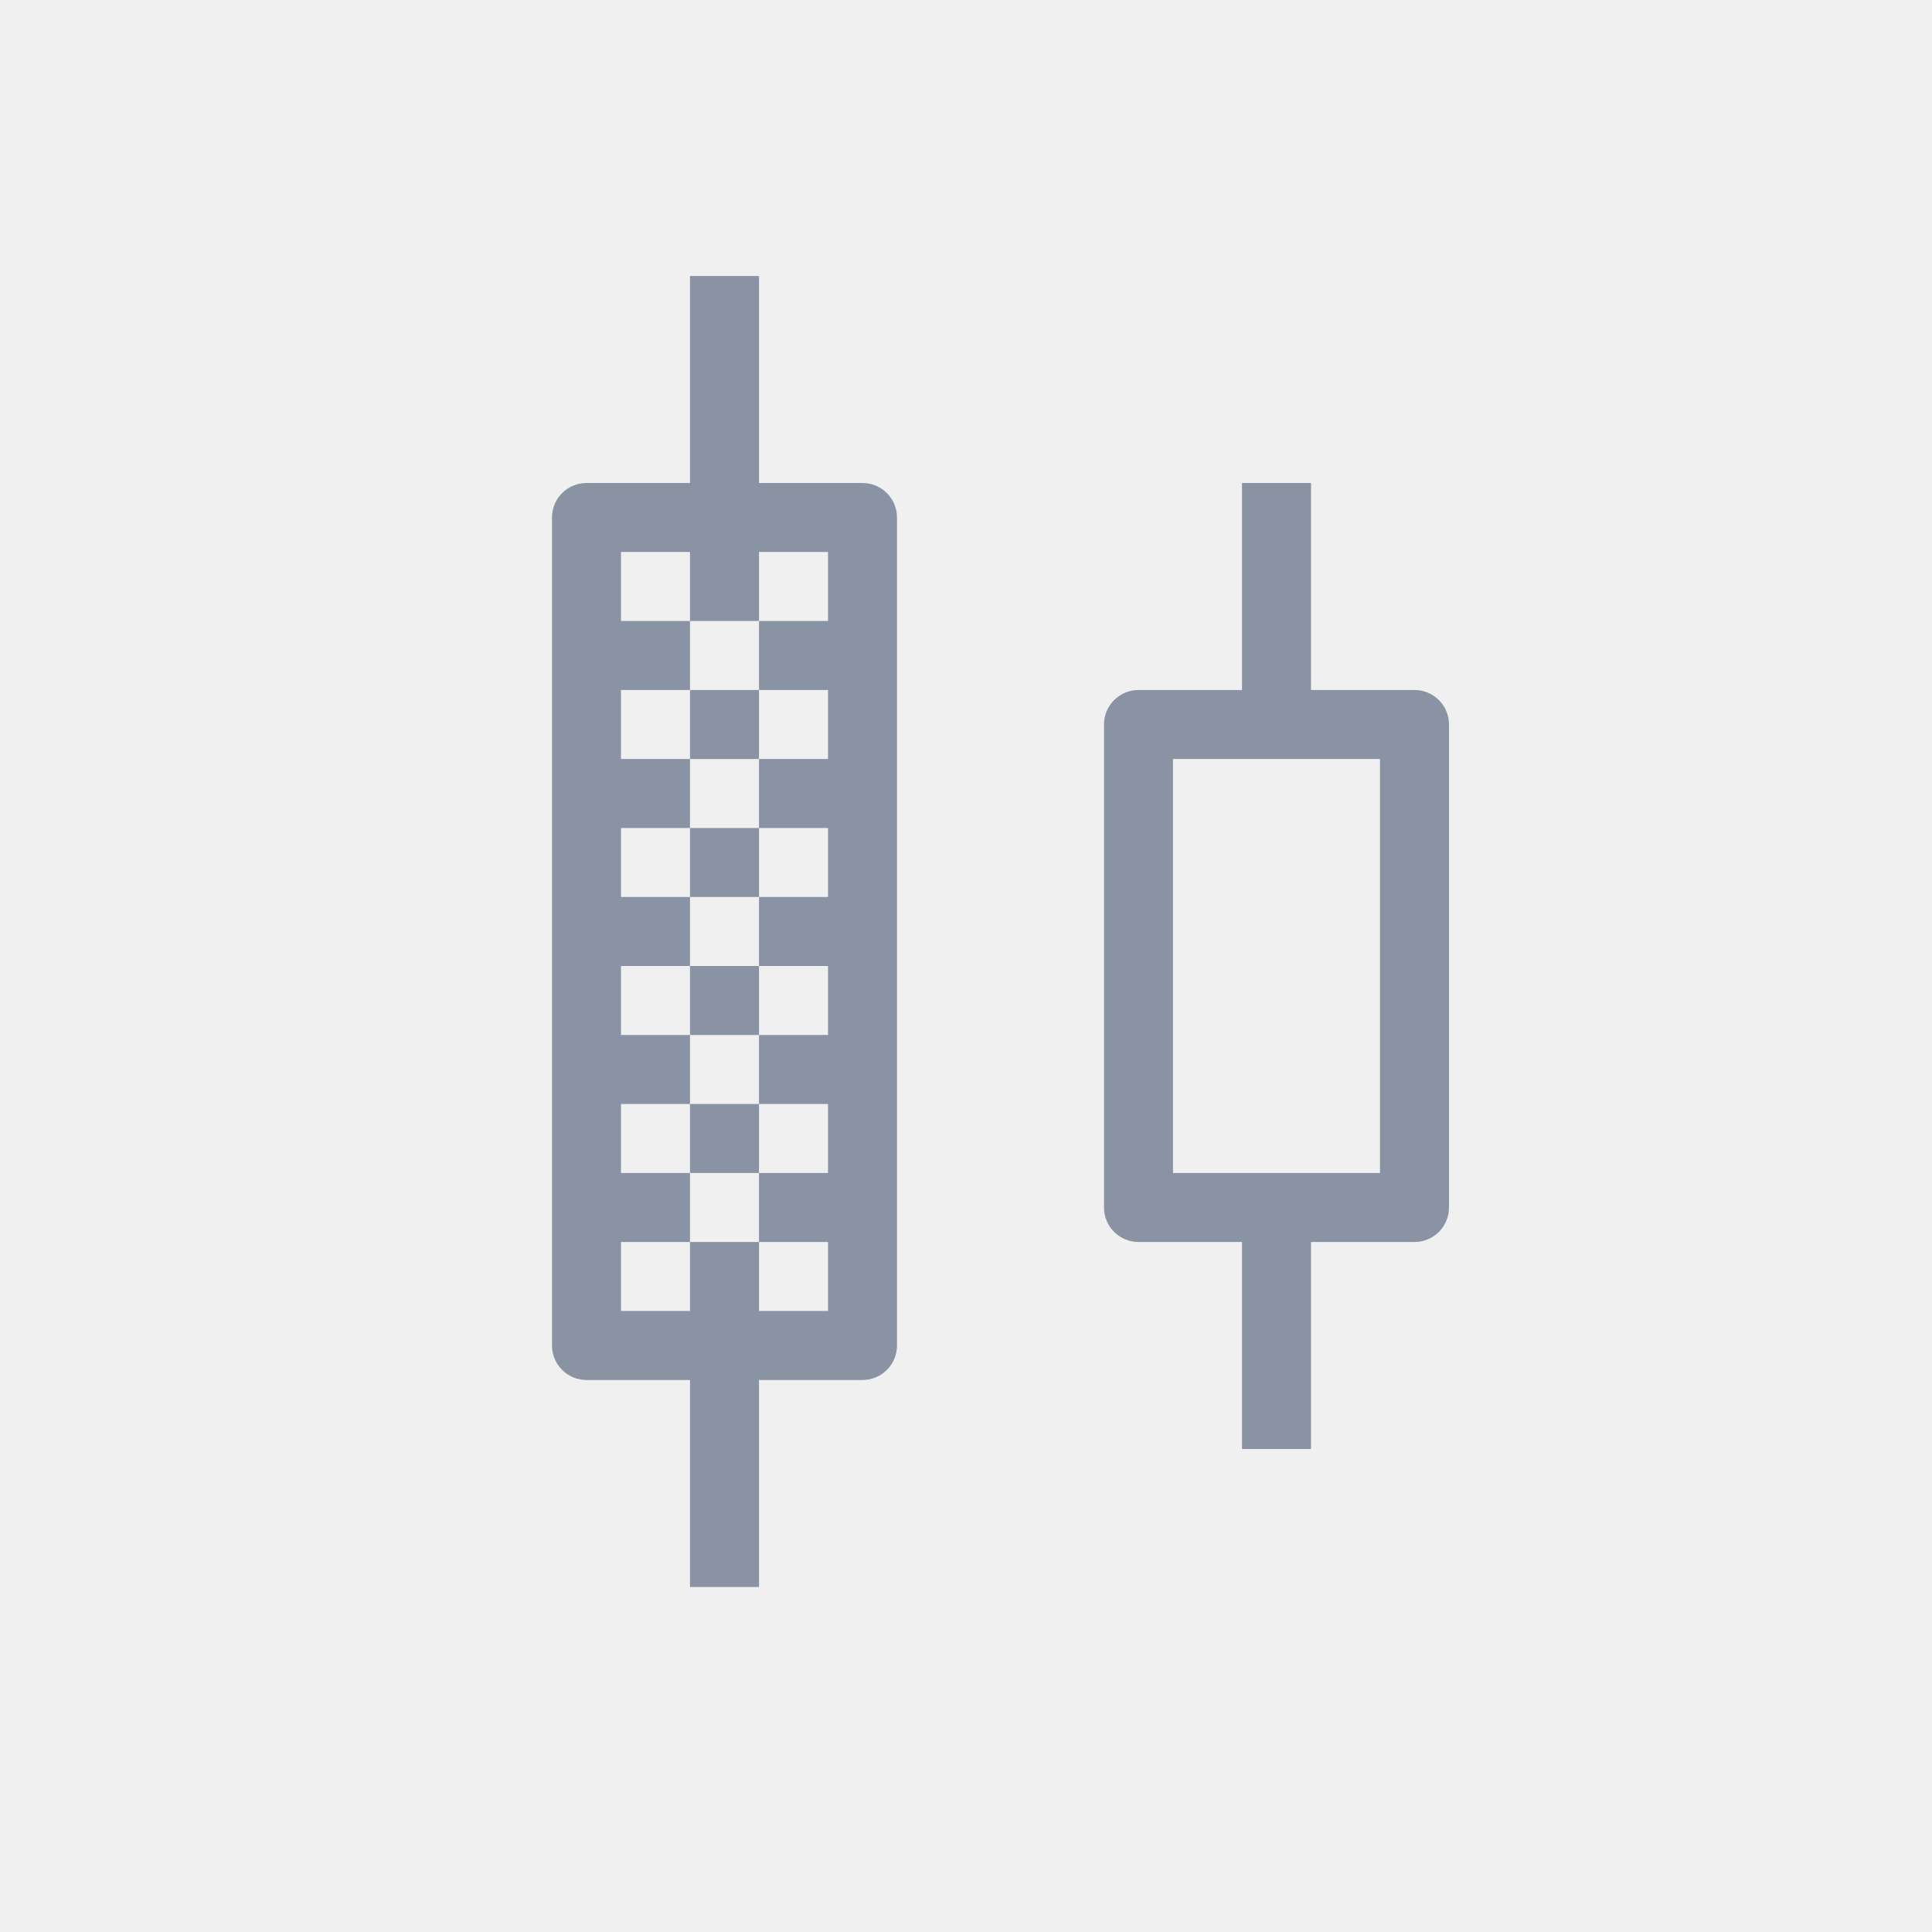
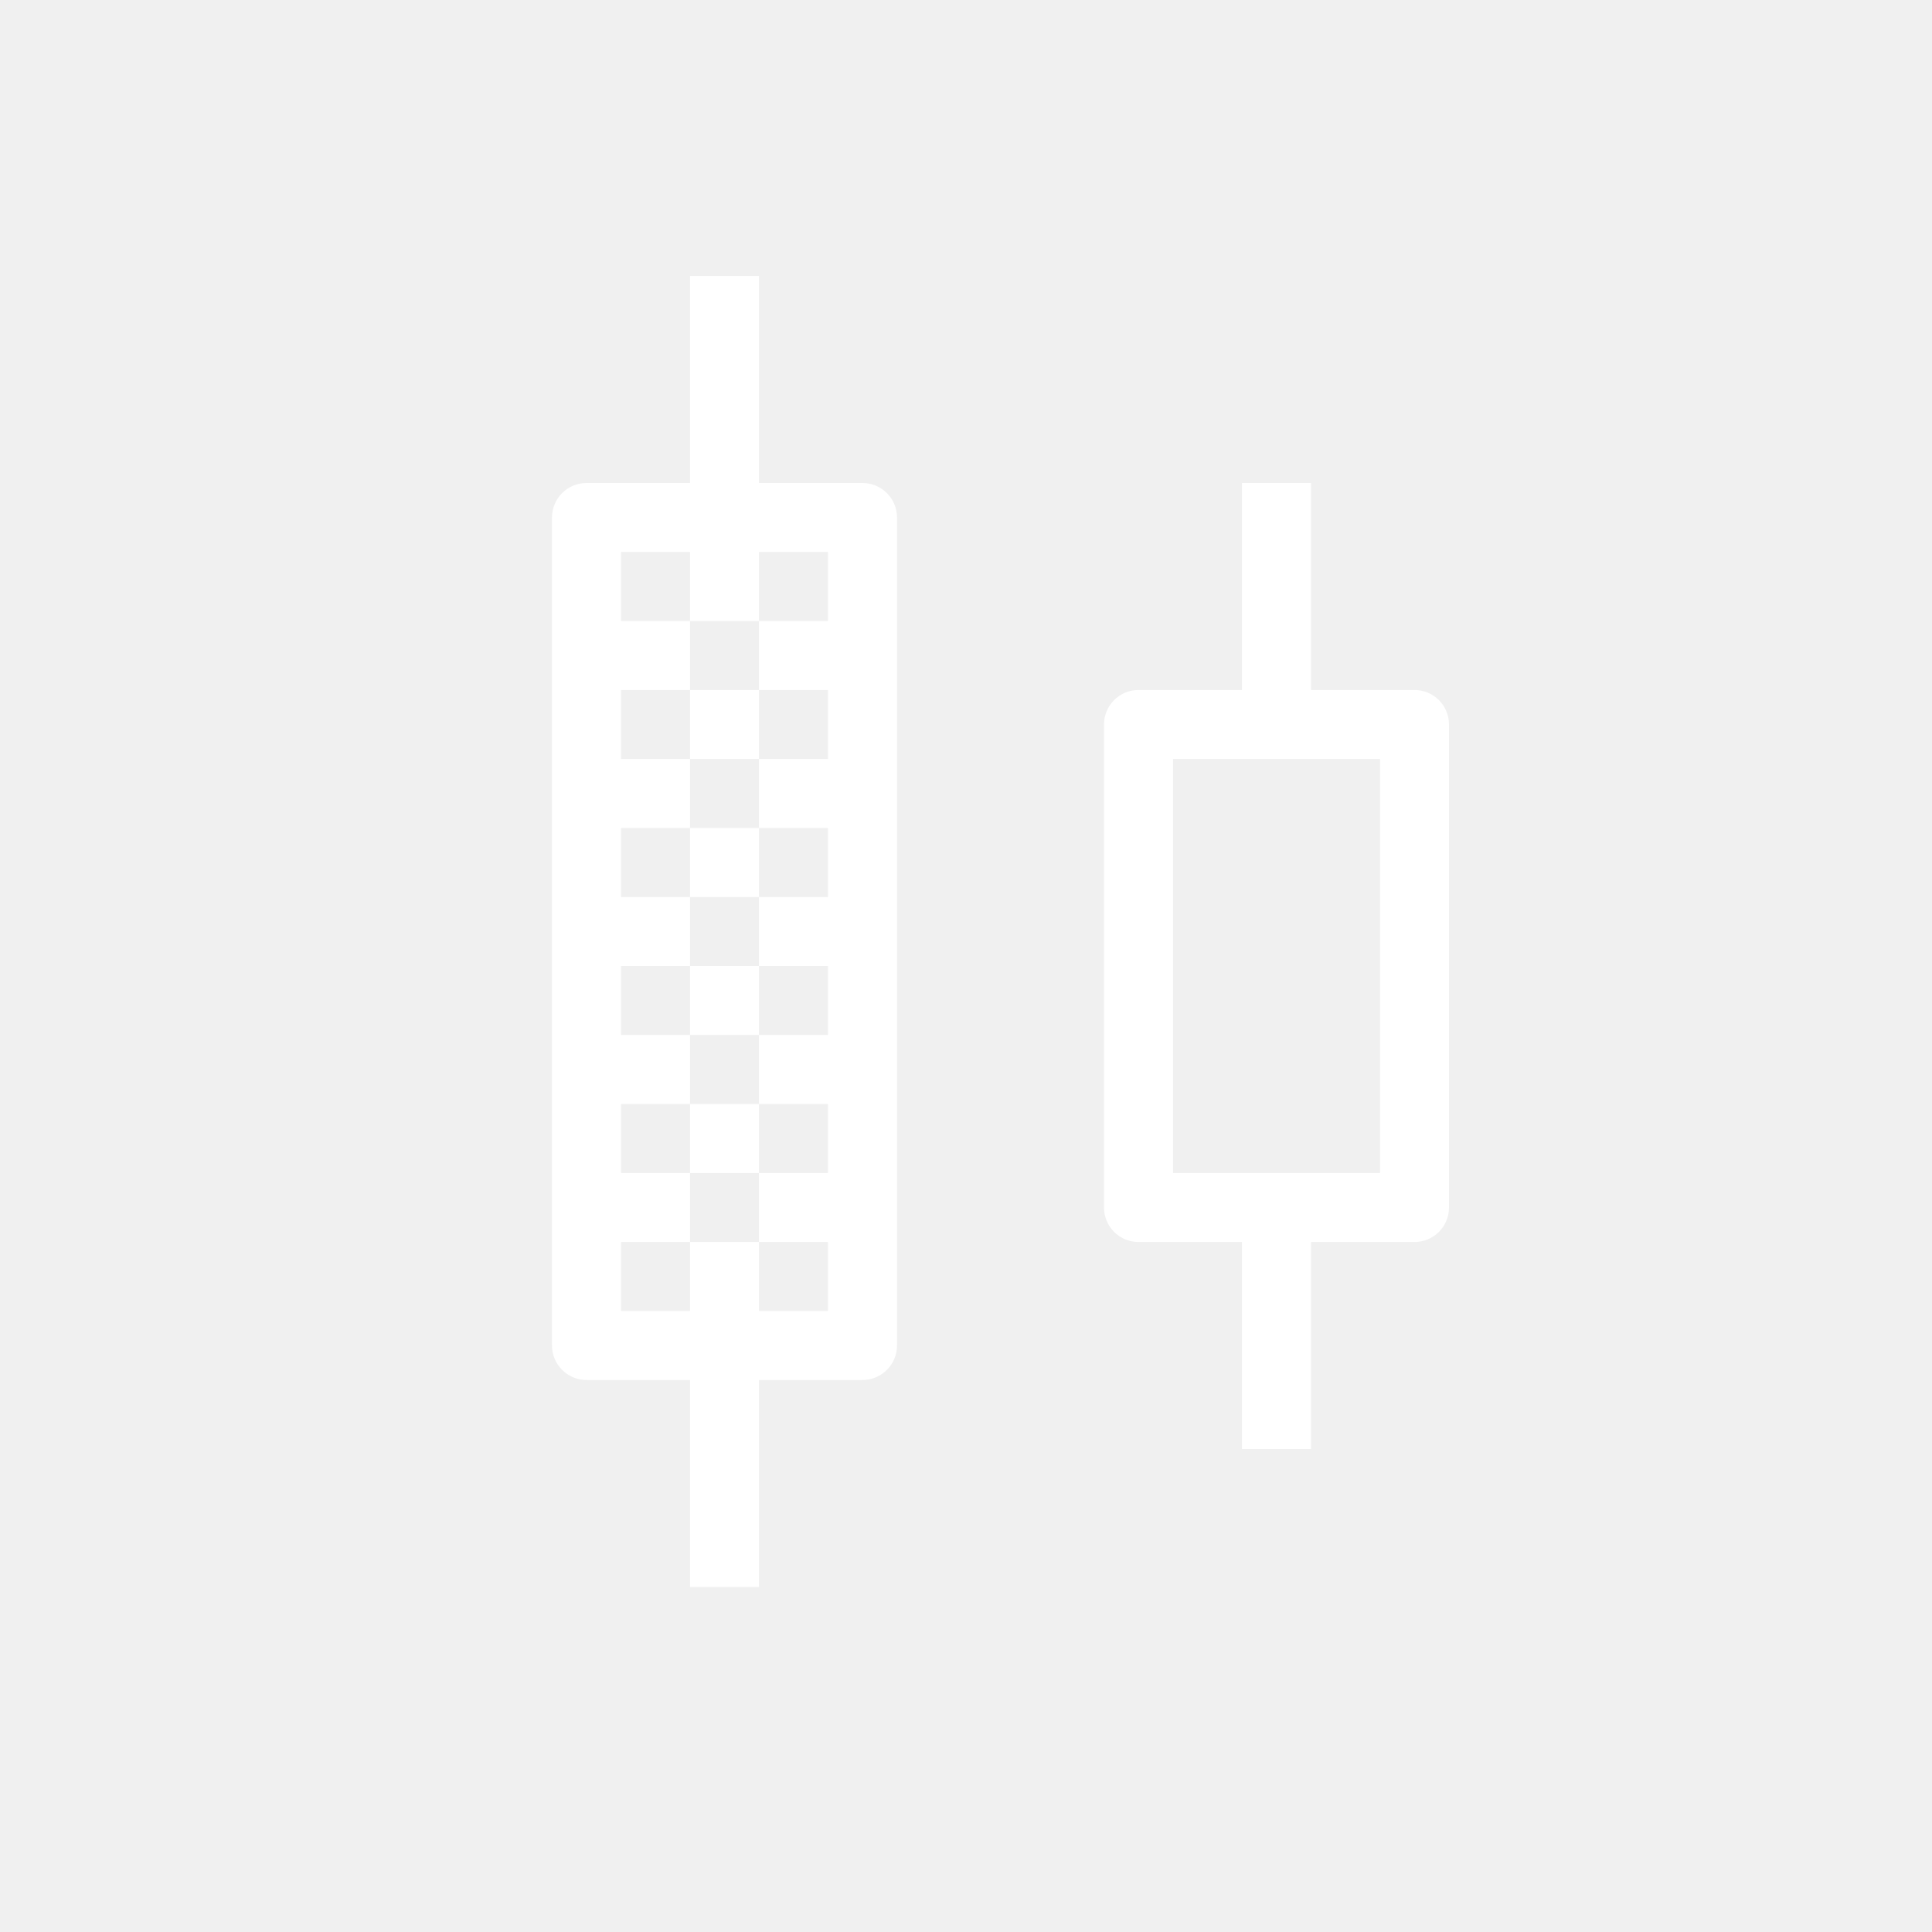
- <svg xmlns="http://www.w3.org/2000/svg" viewBox="0 0 28 28" width="28" height="28" fill="#8993A4">
+ <svg xmlns="http://www.w3.org/2000/svg" viewBox="0 0 28 28" width="28" height="28" fill="#fff">
  <path d="M17 11v6h3v-6h-3zm-.5-1h4a.5.5 0 0 1 .5.5v7a.5.5 0 0 1-.5.5h-4a.5.5 0 0 1-.5-.5v-7a.5.5 0 0 1 .5-.5z" />
  <path d="M18 7h1v3.5h-1zm0 10.5h1V21h-1z" />
  <path d="M9 8v11h3V8H9zm-.5-1h4a.5.5 0 0 1 .5.5v12a.5.5 0 0 1-.5.5h-4a.5.5 0 0 1-.5-.5v-12a.5.5 0 0 1 .5-.5z" />
  <path d="M10 4h1v5h-1zm0 14h1v5h-1zM8.5 9H10v1H8.5zM11 9h1.5v1H11zm-1 1h1v1h-1zm-1.5 1H10v1H8.5zm2.5 0h1.5v1H11zm-1 1h1v1h-1zm-1.5 1H10v1H8.5zm2.5 0h1.5v1H11zm-1 1h1v1h-1zm-1.5 1H10v1H8.5zm2.5 0h1.5v1H11zm-1 1h1v1h-1zm-1.5 1H10v1H8.5zm2.5 0h1.5v1H11z" />
</svg>
